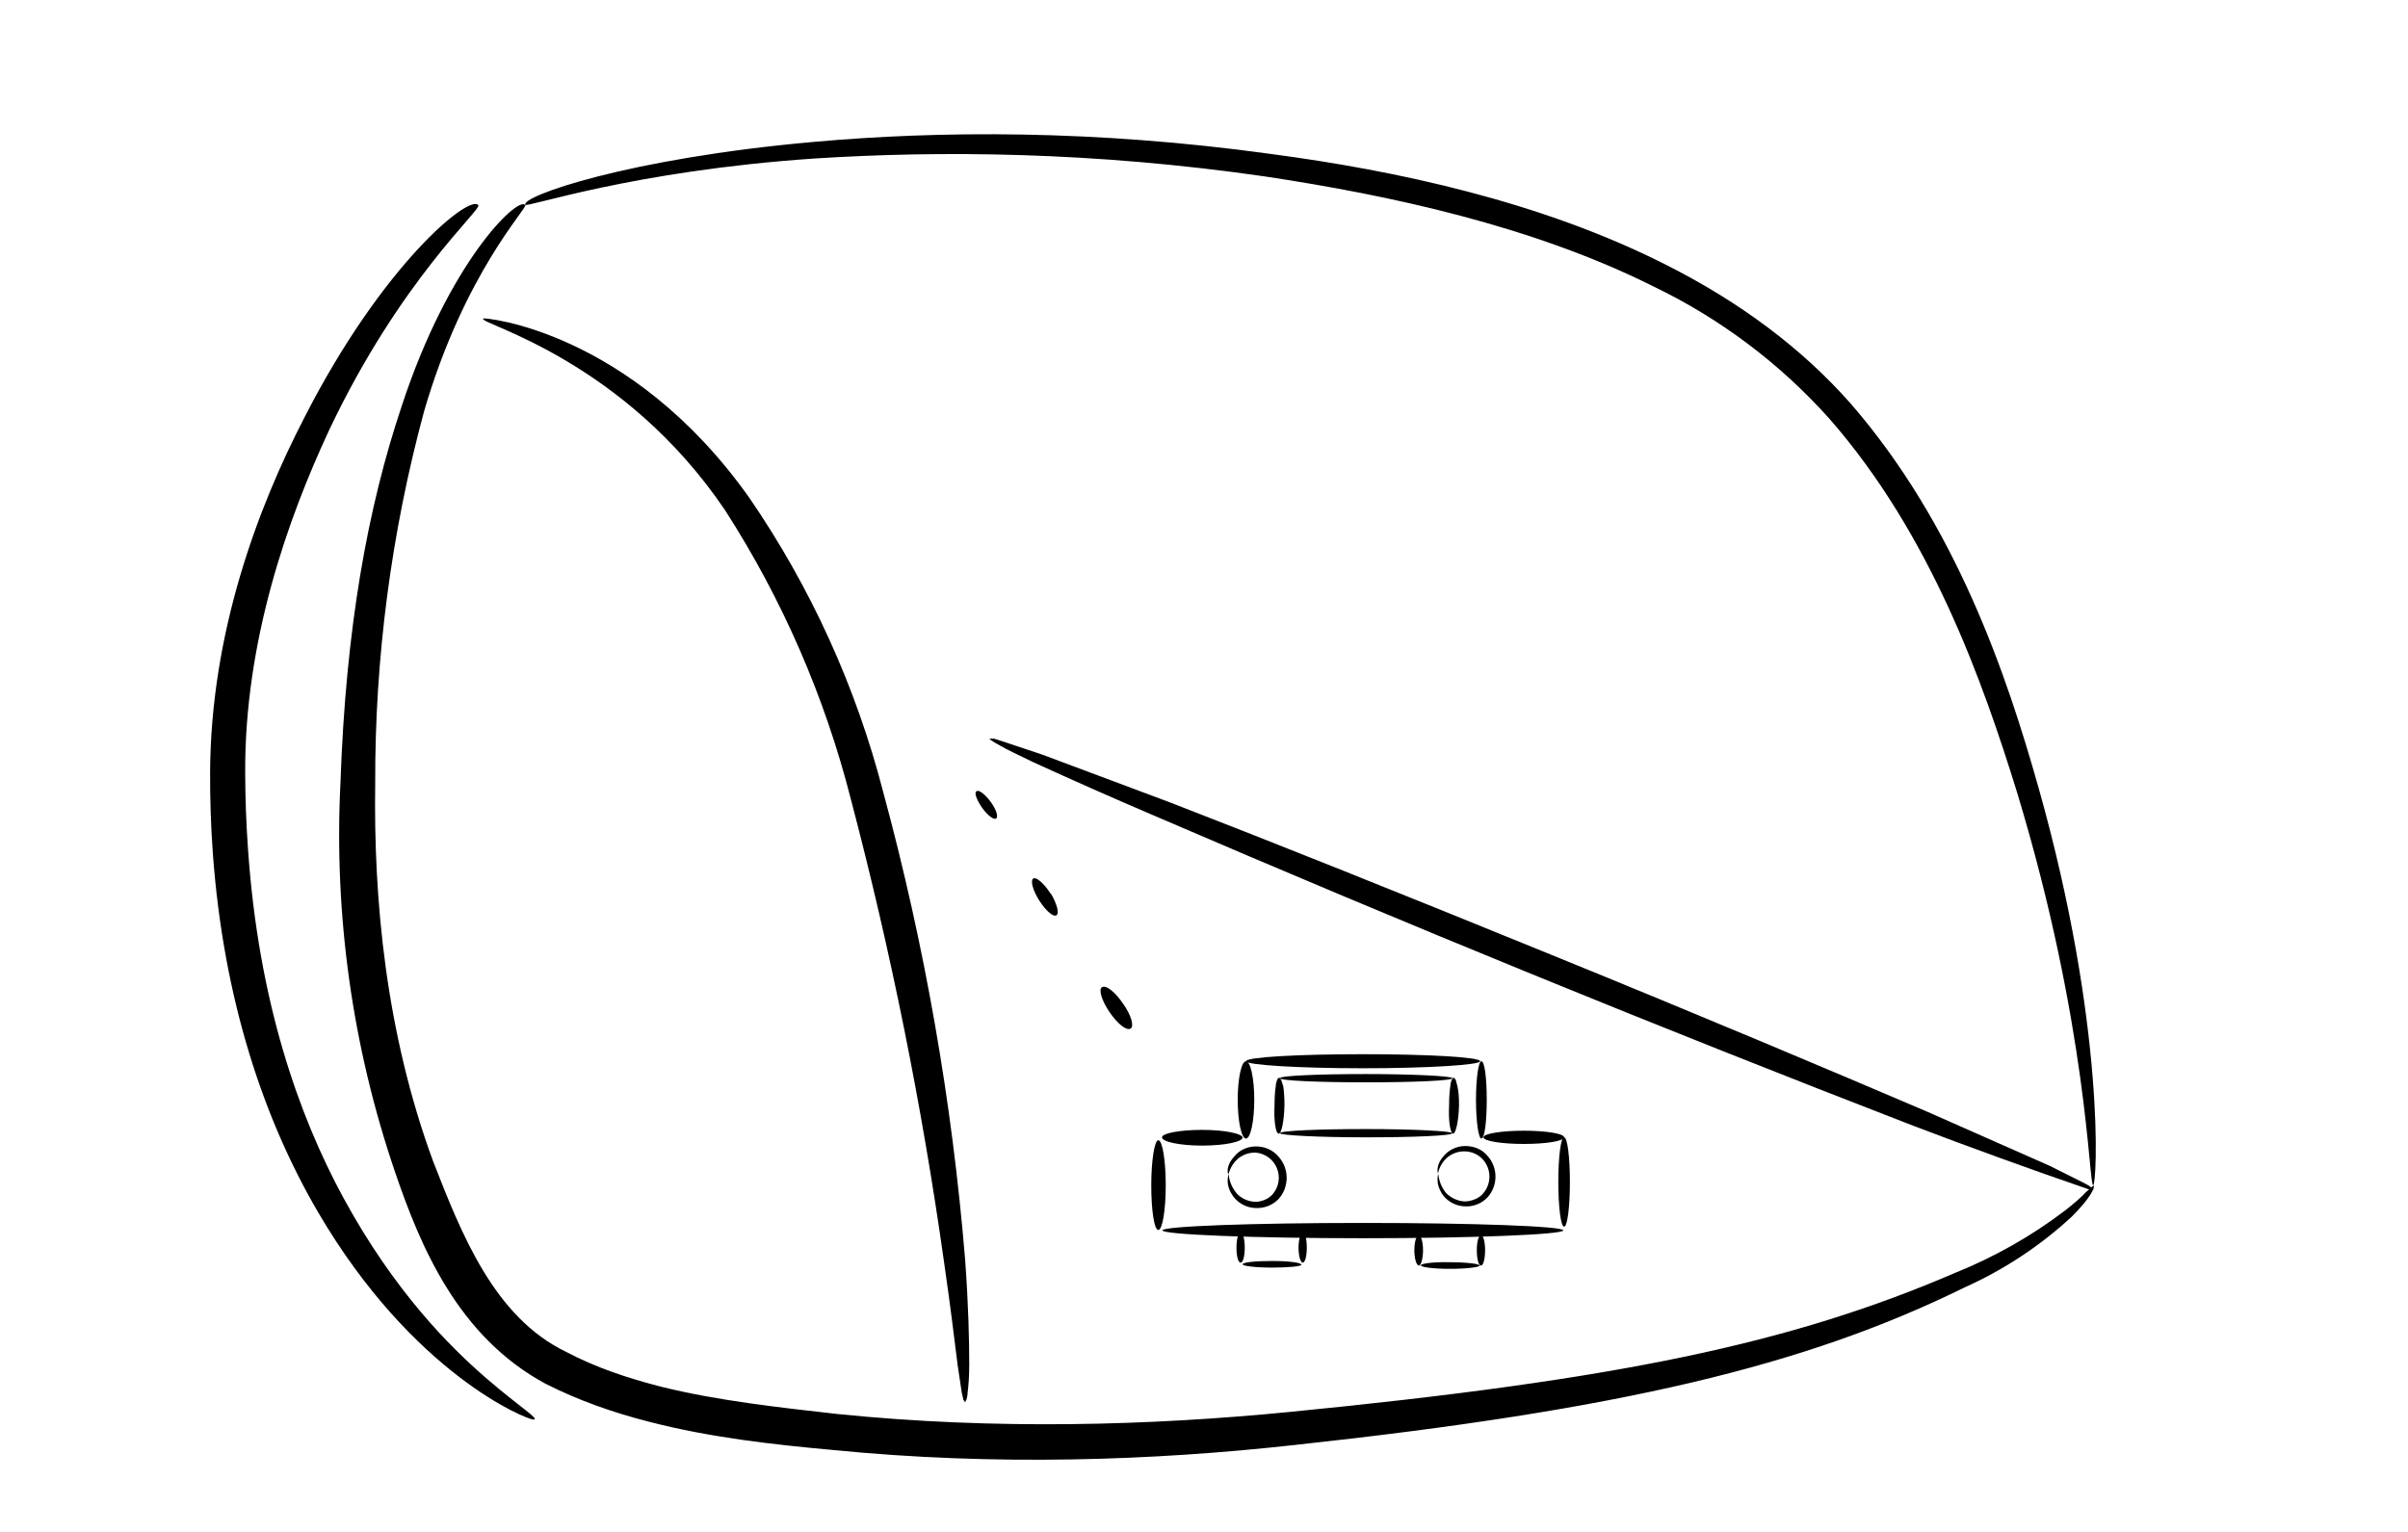
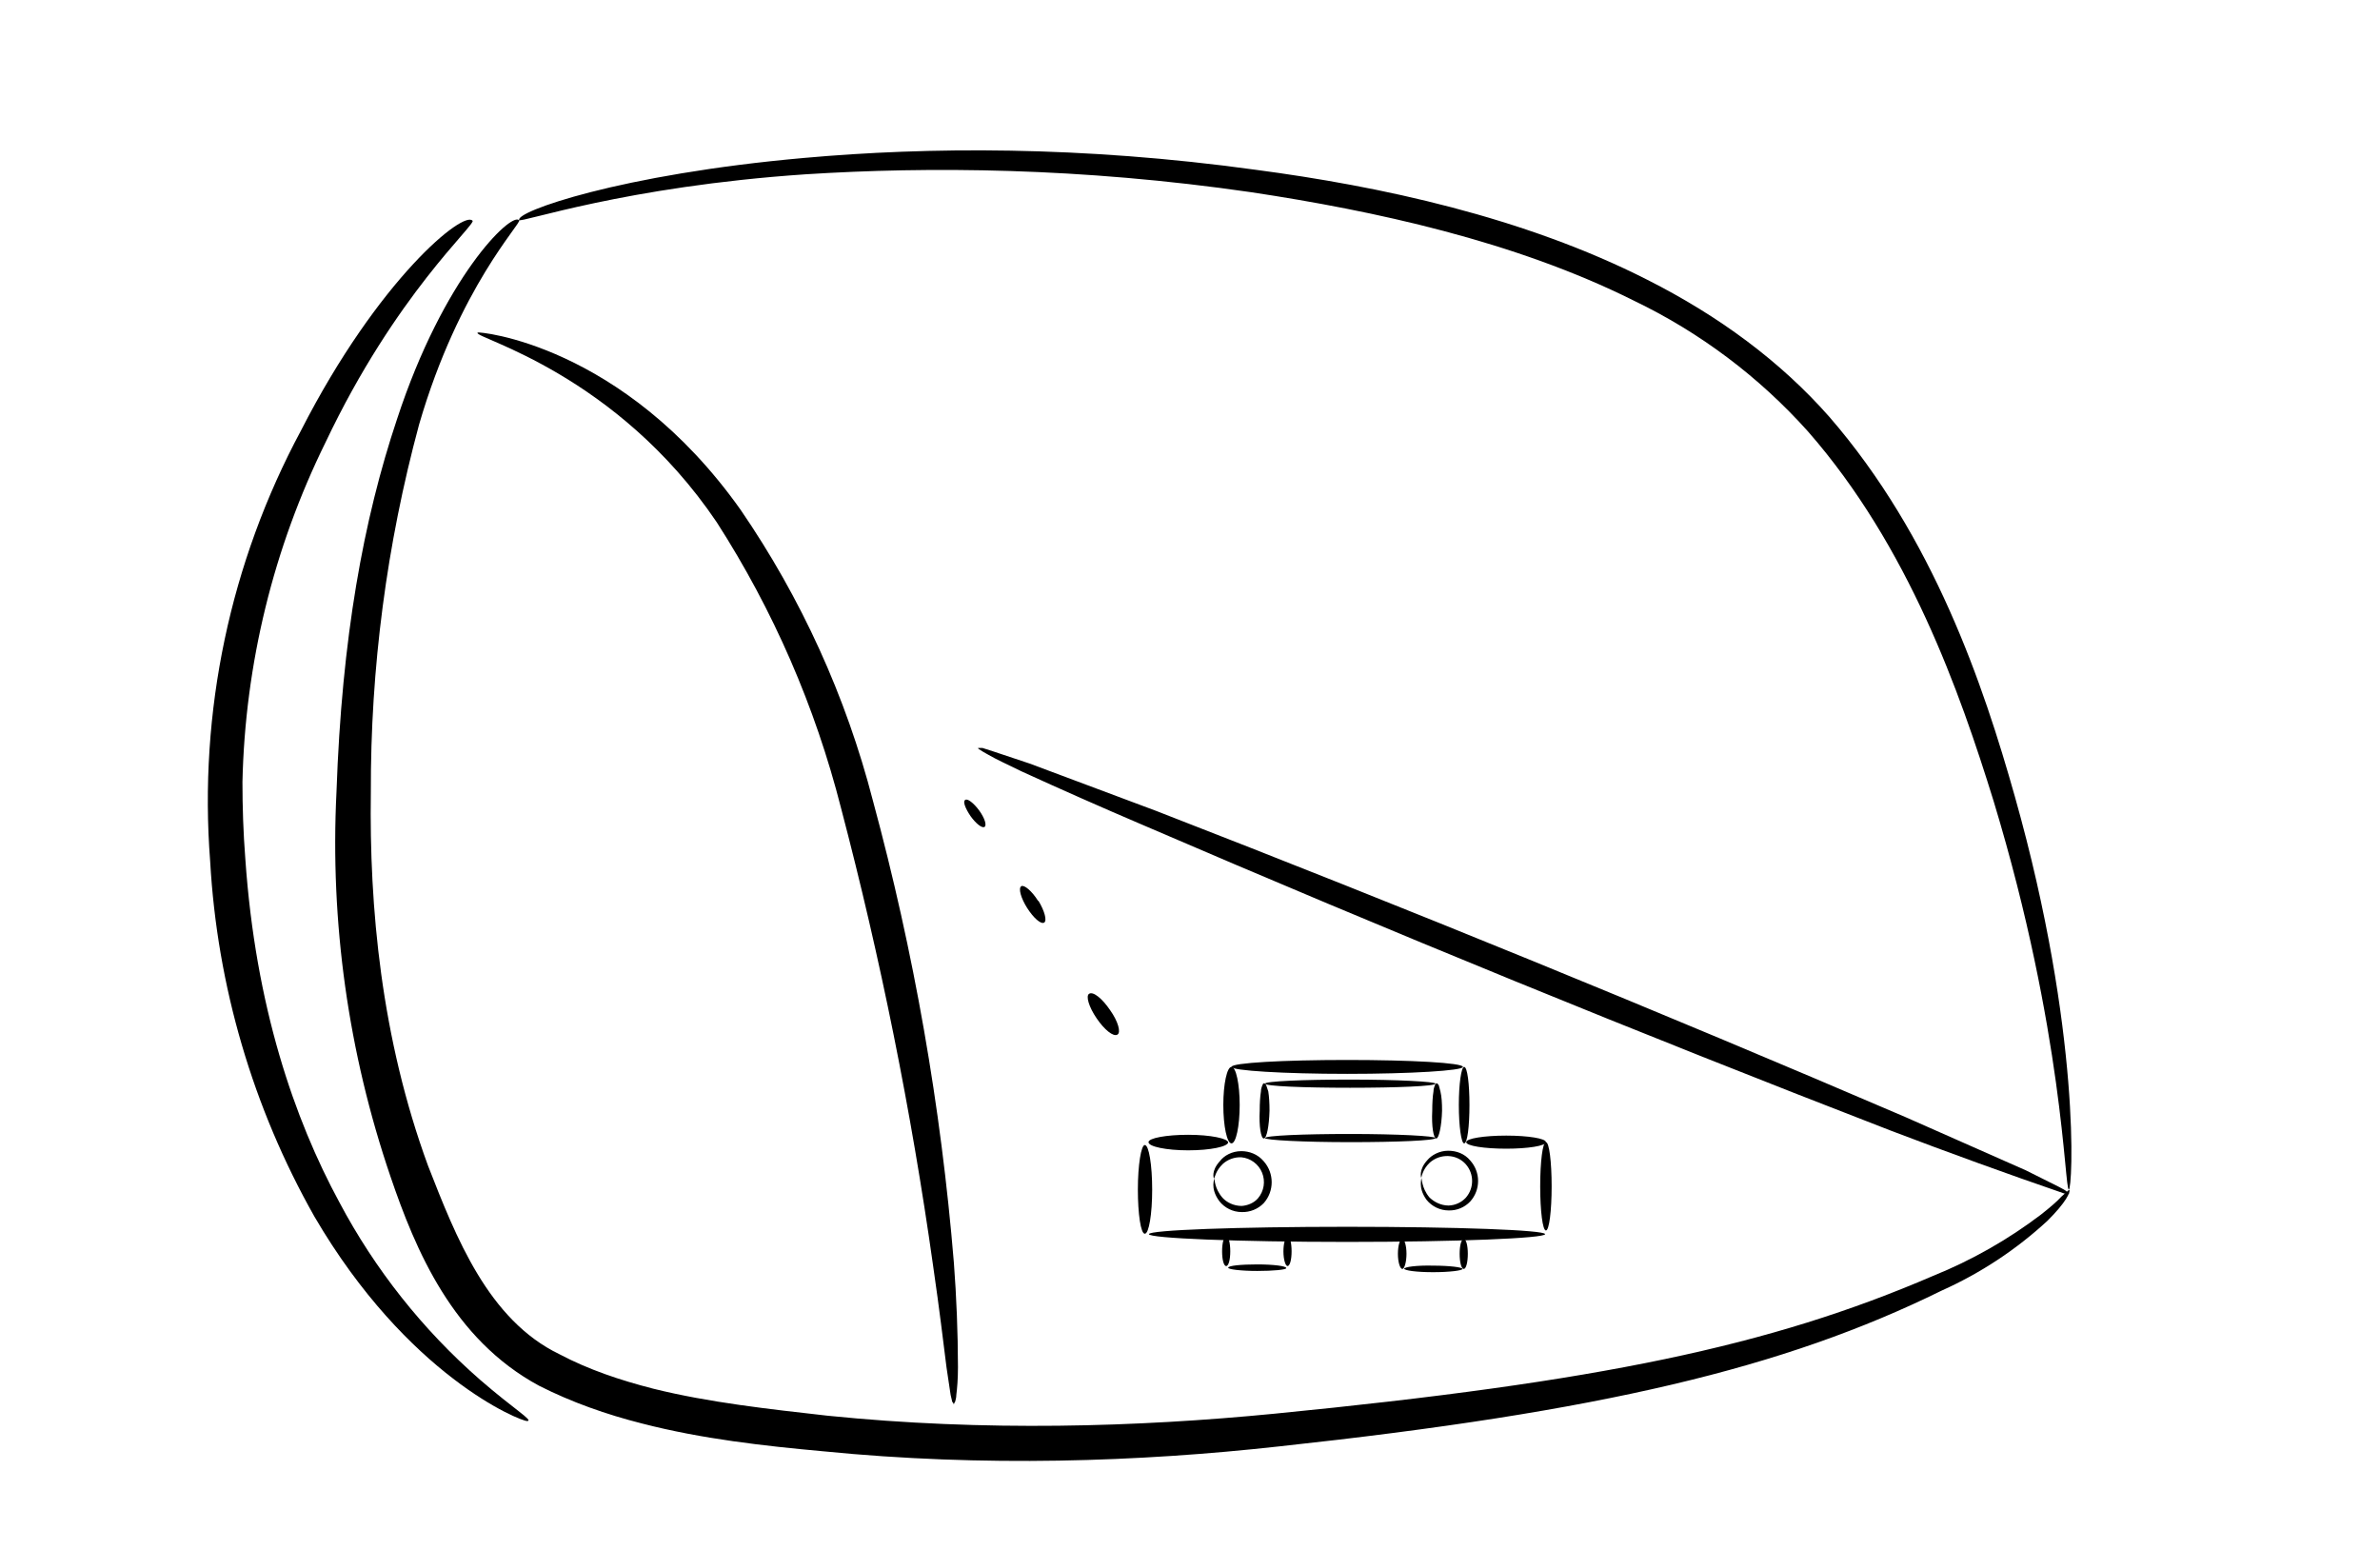
- <svg xmlns="http://www.w3.org/2000/svg" width="220" height="140" viewBox="0 0 58.21 37.04" version="1.1" id="svg18">
-   <defs id="defs22">
-     </defs>
-   <g fill-rule="evenodd" id="g16">
-     <path d="M12.7 4.95c.07.07-1.47 1.63-2.45 5a34.06 34.06 0 0 0-1.18 9c-.04 2.79.25 6 1.4 9.13.68 1.74 1.47 3.77 3.22 4.61.7.37 1.47.63 2.29.84 1.37.34 2.85.5 4.26.66 3.84.39 7.57.28 10.94-.05 7.94-.78 12.11-1.65 16.1-3.37a11.45 11.45 0 0 0 2.64-1.5c.24-.19.39-.32.5-.44l.18-.16h.01c.02.02 0 .09-.08.22-.09.14-.23.31-.45.53a9.6 9.6 0 0 1-2.59 1.71c-3.86 1.9-8.33 2.96-16.2 3.81-3.43.38-7.23.51-11.16.12-1.43-.13-2.96-.3-4.43-.68-.87-.22-1.72-.52-2.51-.92-2.12-1.14-3.03-3.33-3.64-5.12a25.24 25.24 0 0 1-1.32-9.41c.13-3.76.66-6.66 1.48-9.11 1.14-3.48 2.78-5.05 2.98-4.87z" id="path2" />
-     <path d="M12.7 4.95c-.11-.2 2.46-1.12 6.97-1.52 3.01-.27 6.77-.3 11.04.29 3.03.4 6.55 1.15 9.58 2.69 1.76.89 3.26 2 4.45 3.35 2.55 2.94 3.77 6.56 4.54 9.29 1.63 5.78 1.41 9.61 1.32 9.61-.11 0-.12-3.83-1.84-9.5-.83-2.68-2.08-6.23-4.54-9.04a13.65 13.65 0 0 0-4.26-3.2c-2.92-1.46-6.37-2.2-9.35-2.65-4.2-.61-7.91-.63-10.9-.44-4.44.3-6.98 1.2-7.02 1.12zM23.92 17.86h.11l.25.08.9.3 3.1 1.16c2.43.94 5.68 2.24 9.23 3.69 3.54 1.44 6.74 2.79 9.1 3.8l2.94 1.3.8.4c.1.05.17.09.2.12l.05.04.01.01h-.11a137.32 137.32 0 0 1-4.25-1.54 523.64 523.64 0 0 1-18.33-7.49 126.2 126.2 0 0 1-2.94-1.3c-.35-.17-.63-.3-.8-.4a2.41 2.41 0 0 1-.25-.15l-.01-.02zM11.68 7.7c0-.03 3.55.27 6.43 4.33a22.53 22.53 0 0 1 3.24 7.12 62.91 62.91 0 0 1 1.98 11.3c.08 1.1.1 1.94.1 2.55 0 .3-.02.52-.04.68 0 .07-.02.13-.03.17-.03.04-.03.06-.03.07 0 0 0-.03-.04-.07l-.04-.17-.1-.67c-.09-.7-.16-1.33-.33-2.5a97.44 97.44 0 0 0-2.25-11.18 23.73 23.73 0 0 0-3.04-6.99c-2.45-3.63-5.9-4.5-5.85-4.63zM23.95 19.39c.13.18.19.36.13.4-.06.04-.21-.08-.34-.26-.13-.19-.2-.37-.13-.4.05-.04.2.07.34.26zM25.4 21.6c.15.25.21.48.14.53-.08.05-.26-.11-.42-.36-.15-.24-.22-.48-.14-.53.07-.04.26.12.41.36zM27.15 24.27c.2.28.27.55.18.6-.1.06-.32-.12-.51-.4s-.27-.55-.18-.6c.1-.06.32.12.51.4zM30.12 25.66c.11 0 .2.42.2.93 0 .52-.09.94-.2.94-.11 0-.2-.42-.2-.94 0-.51.09-.93.2-.93zM35.81 25.66c.08 0 .13.42.13.93 0 .52-.05.94-.13.94-.07 0-.13-.42-.13-.94 0-.51.06-.93.13-.93z" id="path4" />
-     <path d="M30.12 25.66c0-.1 1.27-.17 2.83-.17s2.83.07 2.83.17c0 .09-1.27.17-2.83.17s-2.83-.08-2.83-.17zM30.04 27.5c0 .11-.44.2-.98.2-.53 0-.97-.09-.97-.2 0-.1.44-.18.97-.18.54 0 .98.09.98.19zM37.81 27.5c0 .09-.44.16-.97.16-.54 0-.98-.07-.98-.16s.44-.16.98-.16c.53 0 .97.07.97.16z" id="path6" />
-     <path d="M37.81 27.5c.08 0 .14.48.14 1.08 0 .6-.06 1.08-.14 1.08-.08 0-.14-.48-.14-1.08 0-.6.06-1.08.14-1.08zM28 27.57c.1 0 .18.49.18 1.09 0 .6-.08 1.08-.18 1.08-.1 0-.17-.49-.17-1.08 0-.6.08-1.09.17-1.09zM28.1 29.75c0-.1 2.17-.18 4.85-.18 2.67 0 4.84.08 4.84.18 0 .1-2.17.19-4.84.19-2.68 0-4.85-.09-4.85-.19z" id="path8" />
-     <path d="M29.99 29.8c.06 0 .1.17.1.37 0 .2-.04.36-.1.36-.06 0-.1-.16-.1-.36 0-.2.04-.36.1-.36zM31.5 29.8c.05 0 .09.17.09.37 0 .2-.04.36-.1.36-.05 0-.1-.16-.1-.36 0-.2.05-.36.1-.36zM30.04 30.57c0-.05.32-.08.71-.08.4 0 .71.04.71.09 0 .04-.32.07-.71.07-.4 0-.72-.04-.71-.08zM34.3 29.87c.05 0 .1.16.1.36 0 .2-.05.37-.1.37-.06 0-.11-.17-.11-.37 0-.2.05-.36.1-.36zM35.8 29.87c.06 0 .1.16.1.36 0 .2-.04.37-.1.37-.06 0-.1-.17-.1-.37 0-.2.04-.36.1-.36z" id="path10" />
-     <path d="M34.34 30.6c0-.05.32-.09.71-.08.4 0 .72.04.72.08s-.32.08-.72.08c-.4 0-.71-.04-.71-.09zM29.7 28.4c.01 0 0 .23.2.46.1.11.27.2.47.2.14-.01.3-.07.4-.19a.61.61 0 0 0-.41-1 .64.64 0 0 0-.45.16c-.19.18-.2.36-.22.36 0 0-.08-.18.15-.43.1-.13.29-.24.52-.24.19 0 .4.07.55.25a.77.77 0 0 1 0 1.02.72.72 0 0 1-.54.22.7.7 0 0 1-.55-.27c-.24-.33-.1-.55-.13-.55zM34.76 28.37c.02 0 0 .24.2.48.1.1.27.2.47.2.15-.01.32-.07.42-.19a.62.62 0 0 0 0-.82.6.6 0 0 0-.43-.2.64.64 0 0 0-.45.16c-.19.18-.2.37-.21.37 0 0-.07-.19.15-.43.1-.12.29-.23.51-.23.2 0 .4.07.54.24a.75.75 0 0 1 0 1 .7.7 0 0 1-.53.22.7.7 0 0 1-.54-.26c-.23-.32-.1-.54-.13-.54zM30.9 26.06h.02l.02.01.03.04.05.15c.02.13.03.28.03.47-.01.38-.07.68-.14.68s-.12-.3-.1-.68c0-.18.01-.35.03-.47 0-.06.02-.11.03-.14l.02-.04v-.01h.02zM35.13 26.06h.01l.02.01.03.04.04.15c.03.13.04.28.04.47-.01.38-.08.68-.14.68-.07 0-.12-.3-.1-.68 0-.18.01-.35.03-.47 0-.06.02-.11.03-.14l.02-.04v-.01h.02z" id="path12" />
-     <path d="M30.94 26.07c0-.06.93-.1 2.08-.1 1.16 0 2.09.05 2.09.1 0 .06-.94.1-2.09.1s-2.08-.04-2.08-.1zM30.94 27.4c0-.06.93-.1 2.08-.1 1.16 0 2.09.05 2.09.1 0 .06-.94.1-2.09.1s-2.08-.05-2.08-.1z" id="path14" />
+ <svg xmlns="http://www.w3.org/2000/svg" width="215" height="140" viewBox="0 0 58.21 37.04">
+   <g fill-rule="evenodd">
+     <path d="M12.7 4.95c.07.07-1.47 1.63-2.45 5a34.06 34.06 0 0 0-1.18 9c-.04 2.79.25 6 1.4 9.13.68 1.74 1.47 3.77 3.22 4.61.7.37 1.47.63 2.29.84 1.37.34 2.85.5 4.26.66 3.84.39 7.57.28 10.94-.05 7.94-.78 12.11-1.65 16.1-3.37a11.45 11.45 0 0 0 2.64-1.5c.24-.19.39-.32.5-.44l.18-.16h.01c.02.02 0 .09-.08.22-.09.14-.23.31-.45.53a9.6 9.6 0 0 1-2.59 1.71c-3.86 1.9-8.33 2.96-16.2 3.81-3.43.38-7.23.51-11.16.12-1.43-.13-2.96-.3-4.43-.68-.87-.22-1.72-.52-2.51-.92-2.12-1.14-3.03-3.33-3.64-5.12a25.24 25.24 0 0 1-1.32-9.41c.13-3.76.66-6.66 1.48-9.11 1.14-3.48 2.78-5.05 2.98-4.87z" />
+     <path d="M12.7 4.95c-.11-.2 2.46-1.12 6.97-1.52 3.01-.27 6.77-.3 11.04.29 3.03.4 6.55 1.15 9.58 2.69 1.76.89 3.26 2 4.45 3.35 2.55 2.94 3.77 6.56 4.54 9.29 1.63 5.78 1.41 9.61 1.32 9.61-.11 0-.12-3.83-1.84-9.5-.83-2.68-2.08-6.23-4.54-9.04a13.65 13.65 0 0 0-4.26-3.2c-2.92-1.46-6.37-2.2-9.35-2.65-4.2-.61-7.91-.63-10.9-.44-4.44.3-6.98 1.2-7.02 1.12zm11.22 12.91h.11l.25.08.9.3 3.1 1.16a564.99 564.99 0 0 1 18.33 7.49l2.94 1.3.8.4c.1.05.17.09.2.12l.05.04.01.01h-.11a137.32 137.32 0 0 1-4.25-1.54 523.64 523.64 0 0 1-18.33-7.49 126.2 126.2 0 0 1-2.94-1.3c-.35-.17-.63-.3-.8-.4a2.41 2.41 0 0 1-.25-.15l-.01-.02zM11.68 7.7c0-.03 3.55.27 6.43 4.33a22.53 22.53 0 0 1 3.24 7.12 62.91 62.91 0 0 1 1.98 11.3 35 35 0 0 1 .1 2.55c0 .3-.02.52-.04.68 0 .07-.02.13-.03.17-.03.04-.03.06-.03.07 0 0 0-.03-.04-.07l-.04-.17-.1-.67c-.09-.7-.16-1.33-.33-2.5a97.44 97.44 0 0 0-2.25-11.18 23.73 23.73 0 0 0-3.04-6.99c-2.45-3.63-5.9-4.5-5.85-4.63zm12.27 11.69c.13.18.19.36.13.4-.06.04-.21-.08-.34-.26-.13-.19-.2-.37-.13-.4.05-.04.2.07.34.26zm1.45 2.21c.15.25.21.48.14.53-.08.05-.26-.11-.42-.36-.15-.24-.22-.48-.14-.53.07-.04.26.12.41.36zm1.75 2.67c.2.28.27.55.18.6-.1.06-.32-.12-.51-.4s-.27-.55-.18-.6c.1-.06.32.12.51.4zm2.97 1.39c.11 0 .2.42.2.93 0 .52-.09.94-.2.94-.11 0-.2-.42-.2-.94 0-.51.09-.93.2-.93zm5.69 0c.08 0 .13.42.13.93 0 .52-.05.94-.13.94-.07 0-.13-.42-.13-.94 0-.51.06-.93.13-.93z" />
+     <path d="M30.12 25.66c0-.1 1.27-.17 2.83-.17s2.83.07 2.83.17c0 .09-1.27.17-2.83.17s-2.83-.08-2.83-.17zm-.08 1.84c0 .11-.44.2-.98.2-.53 0-.97-.09-.97-.2 0-.1.44-.18.97-.18.54 0 .98.09.98.19zm7.77 0c0 .09-.44.16-.97.16-.54 0-.98-.07-.98-.16s.44-.16.98-.16c.53 0 .97.07.97.16z" />
+     <path d="M37.81 27.5c.08 0 .14.48.14 1.08 0 .6-.06 1.08-.14 1.08-.08 0-.14-.48-.14-1.08 0-.6.06-1.08.14-1.08zm-9.81.07c.1 0 .18.49.18 1.09 0 .6-.08 1.08-.18 1.08-.1 0-.17-.49-.17-1.08 0-.6.08-1.09.17-1.09zm.1 2.18c0-.1 2.17-.18 4.85-.18 2.67 0 4.84.08 4.84.18 0 .1-2.17.19-4.84.19-2.68 0-4.85-.09-4.85-.19z" />
+     <path d="M29.99 29.8c.06 0 .1.17.1.37 0 .2-.04.36-.1.36-.06 0-.1-.16-.1-.36 0-.2.04-.36.1-.36zm1.51 0c.05 0 .09.17.09.37 0 .2-.04.36-.1.36-.05 0-.1-.16-.1-.36 0-.2.05-.36.1-.36zm-1.46.77c0-.05.32-.08.71-.08.4 0 .71.04.71.09 0 .04-.32.07-.71.07-.4 0-.72-.04-.71-.08zm4.26-.7c.05 0 .1.16.1.36 0 .2-.05.37-.1.37-.06 0-.11-.17-.11-.37 0-.2.05-.36.1-.36zm1.5 0c.06 0 .1.16.1.36 0 .2-.04.37-.1.37-.06 0-.1-.17-.1-.37 0-.2.04-.36.1-.36z" />
+     <path d="M34.34 30.6c0-.05.32-.09.71-.08.4 0 .72.04.72.08s-.32.08-.72.08c-.4 0-.71-.04-.71-.09zm-4.64-2.2c.01 0 0 .23.2.46.1.11.27.2.47.2.14-.01.3-.07.4-.19a.61.61 0 0 0-.41-1 .64.64 0 0 0-.45.16c-.19.18-.2.36-.22.36 0 0-.08-.18.15-.43.1-.13.29-.24.52-.24.19 0 .4.07.55.25a.77.77 0 0 1 0 1.02.72.72 0 0 1-.54.22.7.7 0 0 1-.55-.27c-.24-.33-.1-.55-.13-.55zm5.06-.03c.02 0 0 .24.2.48.1.1.27.2.47.2a.6.6 0 0 0 .42-.19.62.62 0 0 0 0-.82.6.6 0 0 0-.43-.2.64.64 0 0 0-.45.16c-.19.18-.2.37-.21.37 0 0-.07-.19.15-.43.1-.12.29-.23.51-.23.2 0 .4.07.54.24a.75.75 0 0 1 0 1 .7.7 0 0 1-.53.22.7.7 0 0 1-.54-.26c-.23-.32-.1-.54-.13-.54zm-3.86-2.31h.02l.02.01.03.04.05.15c.02.13.03.28.03.47-.01.38-.07.68-.14.68s-.12-.3-.1-.68c0-.18.01-.35.03-.47 0-.06.02-.11.03-.14l.02-.04v-.01h.02zm4.23 0h.01l.02.01.03.04.04.15c.03.13.04.28.04.47-.01.38-.08.68-.14.68-.07 0-.12-.3-.1-.68 0-.18.01-.35.03-.47 0-.06.02-.11.03-.14l.02-.04v-.01h.02z" />
+     <path d="M30.94 26.07c0-.06.93-.1 2.08-.1 1.16 0 2.09.05 2.09.1 0 .06-.94.1-2.09.1s-2.08-.04-2.08-.1zm0 1.33c0-.06.93-.1 2.08-.1 1.16 0 2.09.05 2.09.1 0 .06-.94.1-2.09.1s-2.08-.05-2.08-.1z" />
  </g>
-   <path style="fill:#000000;fill-rule:evenodd;stroke:none;stroke-width:0.265px;stroke-linecap:butt;stroke-linejoin:miter;stroke-opacity:1" d="m 9.618,5.056 c 0.079,0.111 -1.885,1.806 -3.601,5.426 -1.016,2.177 -2.049,5.116 -2.035,8.296 4e-7,0 0,10e-7 0,10e-7 0.002,0.62 0.025,1.25 0.071,1.887 0.254,3.619 1.203,6.369 2.306,8.398 1.24,2.277 2.587,3.608 3.437,4.345 0.844,0.731 1.329,1.011 1.151,1.011 C 10.779,34.417 8.029,33.312 5.745,29.407 4.447,27.189 3.46,24.3 3.2,20.726 c -0.048,-0.659 -0.068,-1.31 -0.066,-1.949 10e-8,0 2e-7,-10e-7 3e-7,-10e-7 C 3.148,15.4 4.28,12.379 5.416,10.185 7.312,6.47 9.417,4.774 9.618,5.056 Z" id="path834" transform="translate(1.944997,-0.0948779)" />
+   <path style="fill:#000;fill-rule:evenodd;stroke:none;stroke-width:.265px;stroke-linecap:butt;stroke-linejoin:miter;stroke-opacity:1" d="M11.56 4.96c.08.11-1.88 1.8-3.6 5.43a19.78 19.78 0 0 0-2.03 8.3c0 .61.02 1.24.07 1.88.25 3.62 1.2 6.37 2.3 8.4a15.25 15.25 0 0 0 3.44 4.34c.84.73 1.33 1.01 1.15 1.01-.17 0-2.92-1.1-5.2-5a19.93 19.93 0 0 1-2.55-8.69A19.14 19.14 0 0 1 7.36 10.1c1.9-3.72 4-5.41 4.2-5.13z" />
</svg>
